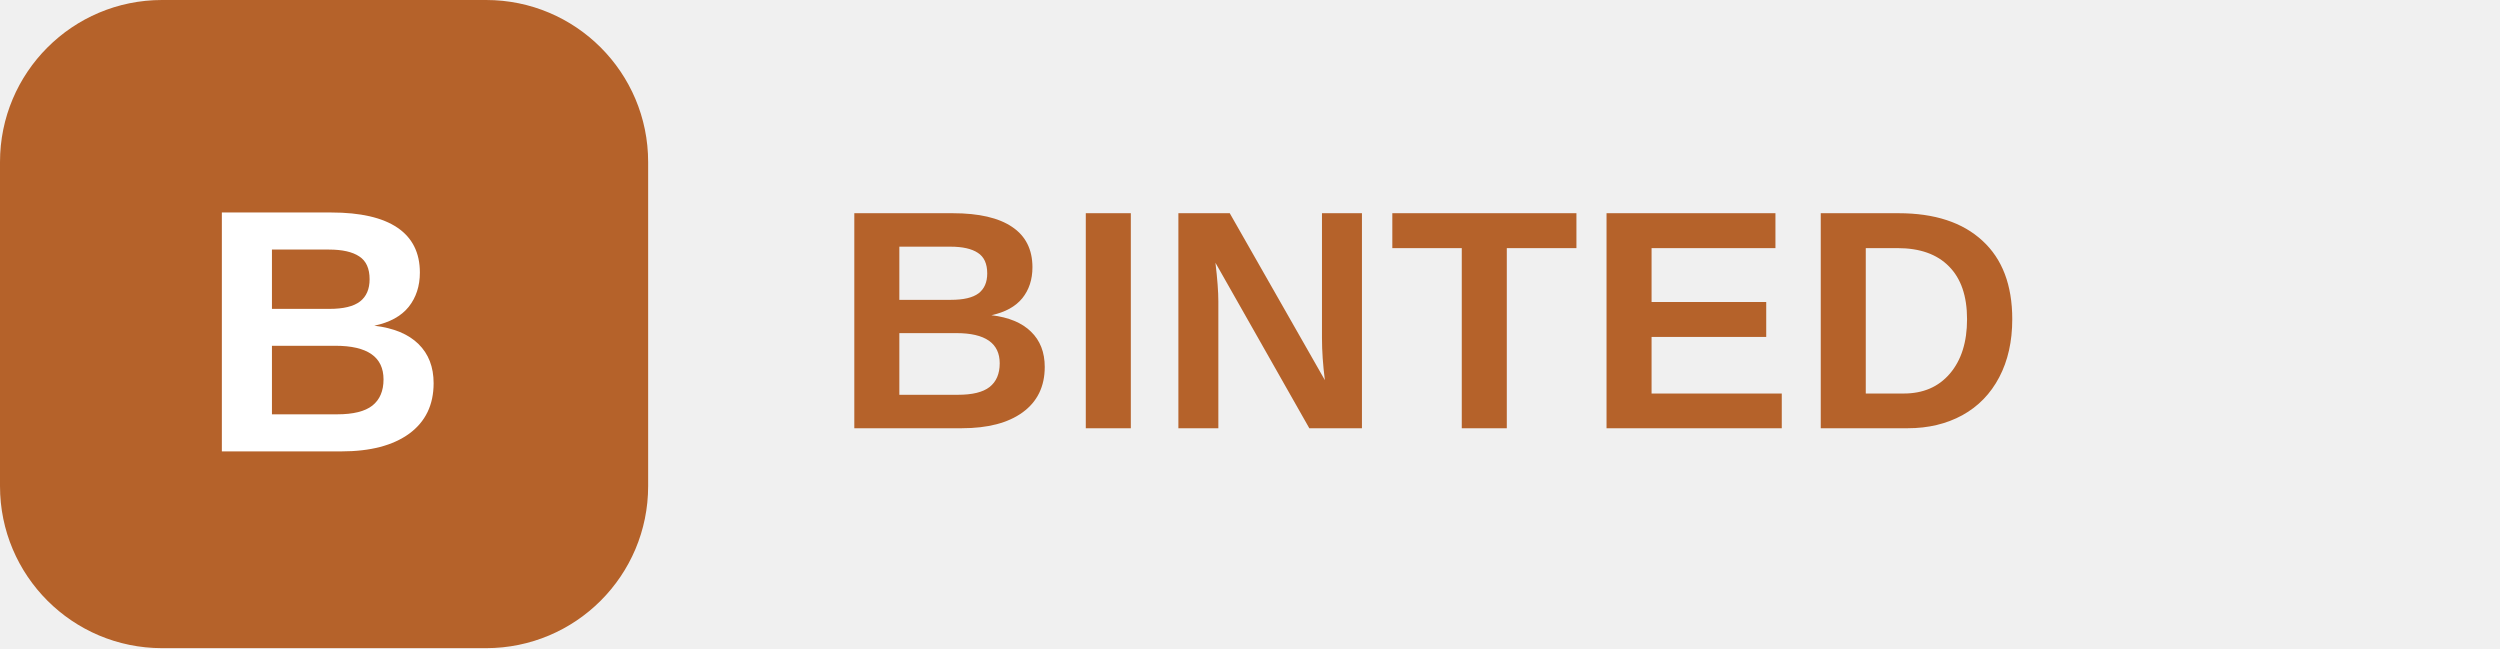
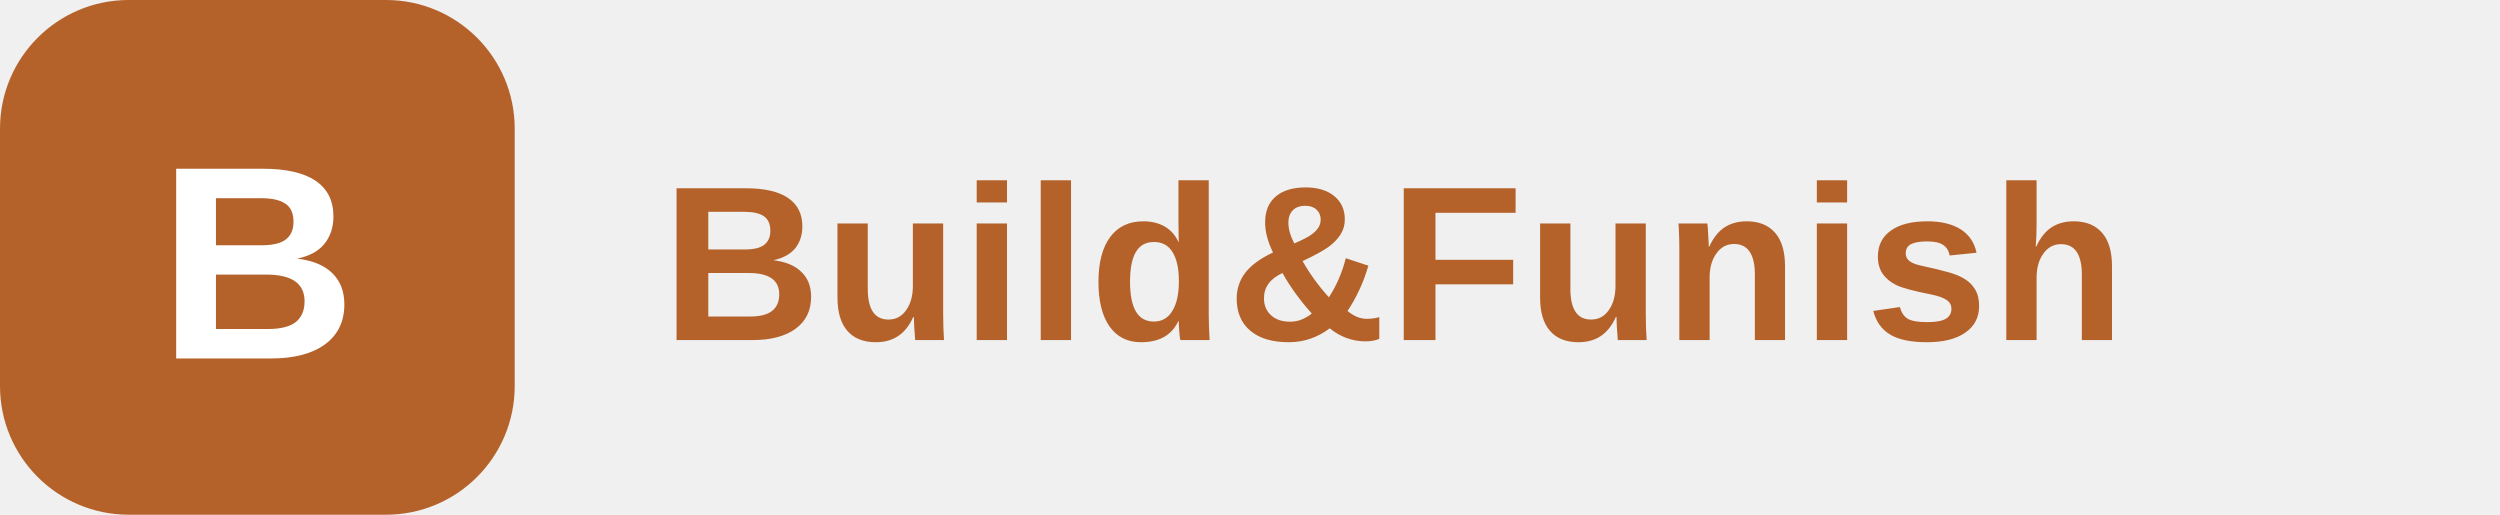
- <svg xmlns="http://www.w3.org/2000/svg" width="216" height="56" viewBox="0 0 216 56" role="img" aria-label="BINTED">
+ <svg xmlns="http://www.w3.org/2000/svg" width="272" height="56" viewBox="0 0 272 56" role="img" aria-label="Build&amp;Funish">
  <rect x="0" y="0" width="56" height="56" rx="14" fill="#b5622a" />
  <text x="28" y="39" font-family="Arial, Helvetica, sans-serif" font-weight="800" font-size="30" fill="#ffffff" text-anchor="middle">B</text>
-   <text x="72" y="37" font-family="Arial, Helvetica, sans-serif" font-weight="800" font-size="27" letter-spacing="0.5" fill="#b5622a">BINTED</text>
+   <text x="72" y="37" font-family="Arial, Helvetica, sans-serif" font-weight="800" font-size="24" letter-spacing="0.3" fill="#b5622a">Build&amp;Funish</text>
</svg>
